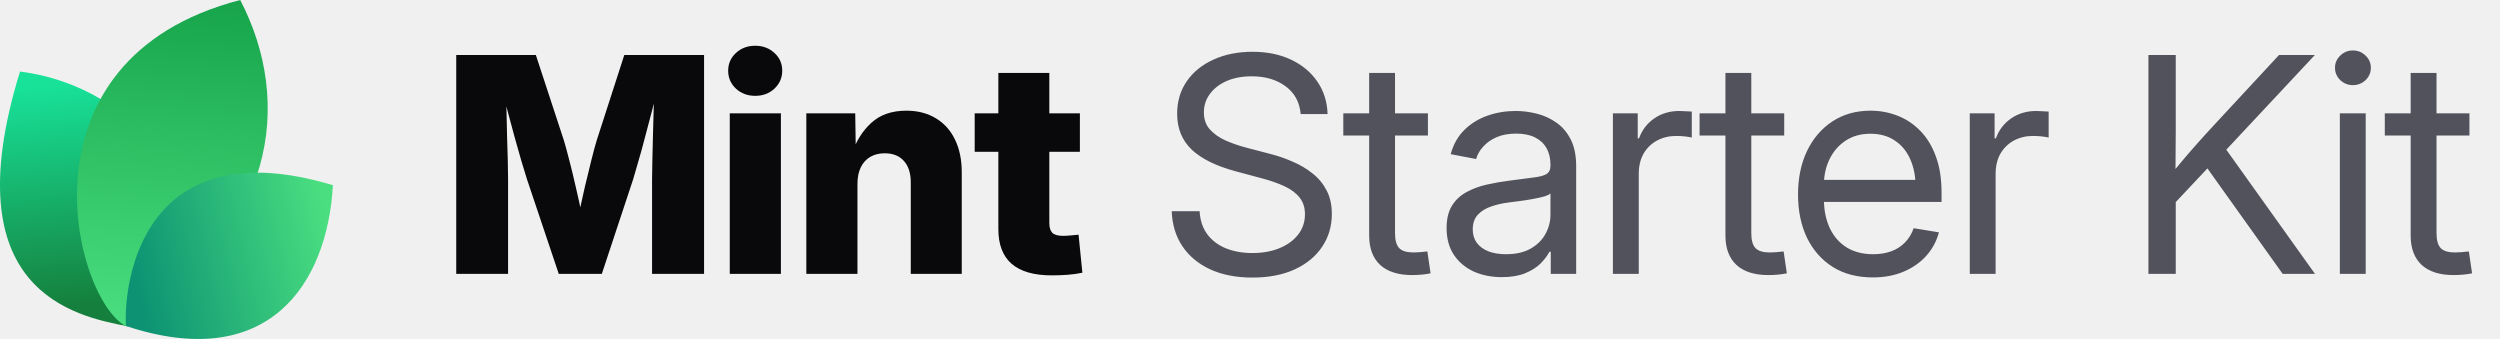
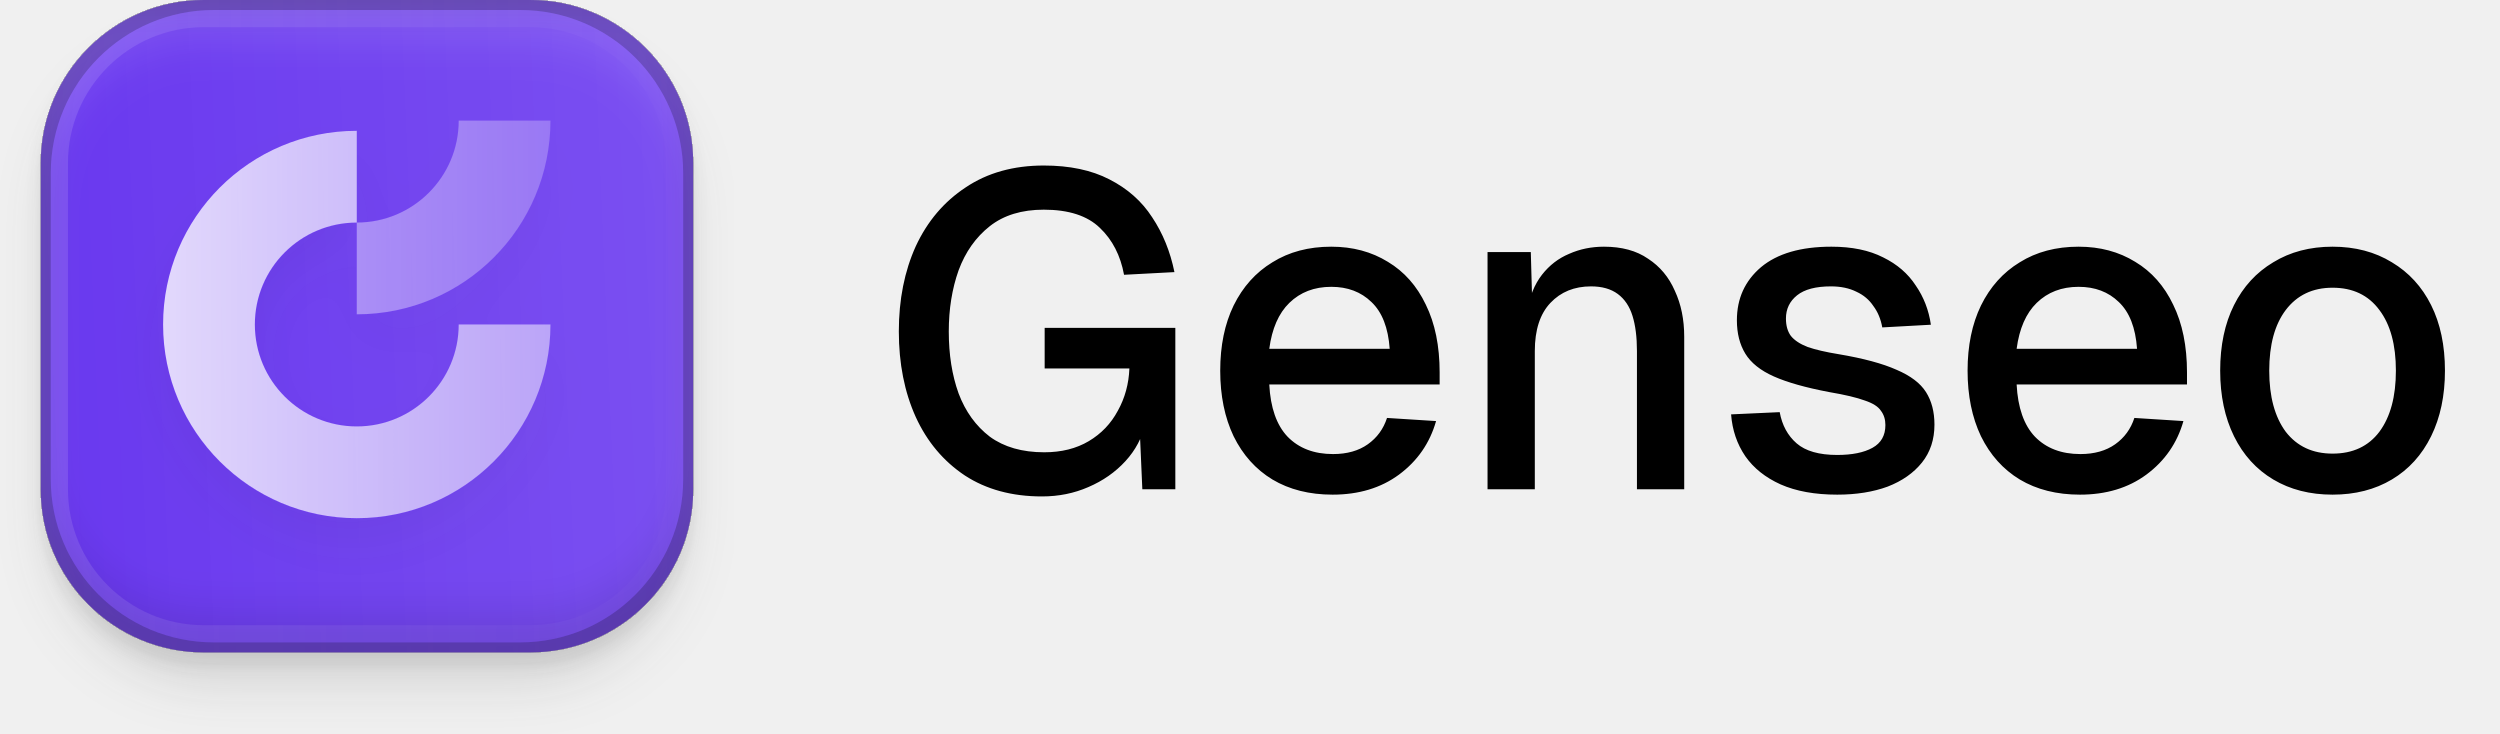
- <svg xmlns="http://www.w3.org/2000/svg" width="177" height="24" viewBox="0 0 177 24" fill="none">
-   <path d="M9.061 23.108C5.268 22.377 -3.391 20.627 1.417 5.064C9.634 6.099 16.973 14.064 9.061 23.108Z" fill="url(#paint0_linear_17557_2020)" />
-   <path d="M8.919 23.094C5.276 21.222 0.784 4.209 17.007 0C20.757 7.193 19.621 16.545 8.919 23.094Z" fill="url(#paint1_linear_17557_2020)" />
-   <path d="M8.914 23.079C8.735 19.882 10.159 9.085 23.57 13.111C23.181 20.123 18.984 26.418 8.914 23.079Z" fill="url(#paint2_linear_17557_2020)" />
-   <path d="M32.301 19.392V3.894H37.938L39.925 9.948C40.036 10.315 40.164 10.787 40.31 11.362C40.462 11.938 40.611 12.552 40.757 13.204C40.91 13.855 41.048 14.483 41.173 15.086C41.305 15.682 41.412 16.192 41.495 16.615H40.695C40.771 16.192 40.871 15.682 40.996 15.086C41.128 14.49 41.267 13.866 41.412 13.214C41.565 12.562 41.714 11.948 41.86 11.373C42.005 10.79 42.133 10.315 42.244 9.948L44.2 3.894H49.848V19.392H46.166V12.704C46.166 12.357 46.173 11.917 46.187 11.383C46.2 10.849 46.214 10.27 46.228 9.646C46.249 9.022 46.266 8.391 46.28 7.753C46.301 7.115 46.311 6.519 46.311 5.964H46.623C46.485 6.561 46.332 7.181 46.166 7.826C45.999 8.471 45.833 9.102 45.666 9.719C45.507 10.336 45.351 10.901 45.198 11.414C45.053 11.928 44.928 12.357 44.824 12.704L42.608 19.392H39.561L37.314 12.704C37.203 12.357 37.072 11.928 36.919 11.414C36.773 10.901 36.614 10.34 36.441 9.729C36.274 9.112 36.104 8.481 35.931 7.836C35.764 7.192 35.608 6.567 35.463 5.964H35.827C35.834 6.512 35.844 7.105 35.858 7.743C35.872 8.374 35.886 9.005 35.9 9.636C35.92 10.26 35.938 10.839 35.952 11.373C35.965 11.907 35.972 12.351 35.972 12.704V19.392H32.301ZM51.668 19.392V8.024H55.288V19.392H51.668ZM53.468 6.786C52.927 6.786 52.473 6.616 52.105 6.276C51.738 5.93 51.554 5.507 51.554 5.007C51.554 4.508 51.738 4.088 52.105 3.749C52.473 3.409 52.927 3.239 53.468 3.239C54.009 3.239 54.463 3.409 54.83 3.749C55.198 4.082 55.382 4.501 55.382 5.007C55.382 5.507 55.198 5.93 54.83 6.276C54.463 6.616 54.009 6.786 53.468 6.786ZM60.708 13.027V19.392H57.088V8.024H60.551L60.593 10.967H60.281C60.593 10.024 61.061 9.268 61.685 8.7C62.309 8.124 63.138 7.836 64.171 7.836C64.975 7.836 65.672 8.017 66.262 8.377C66.851 8.731 67.302 9.234 67.614 9.885C67.933 10.537 68.092 11.307 68.092 12.194V19.392H64.483V12.912C64.483 12.26 64.32 11.754 63.994 11.394C63.675 11.033 63.221 10.853 62.632 10.853C62.25 10.853 61.914 10.936 61.623 11.102C61.332 11.269 61.106 11.515 60.947 11.841C60.787 12.16 60.708 12.555 60.708 13.027ZM76.456 8.024V10.749H69.008V8.024H76.456ZM70.683 5.163H74.292V15.783C74.292 16.102 74.361 16.334 74.5 16.48C74.646 16.625 74.899 16.698 75.259 16.698C75.405 16.698 75.596 16.688 75.831 16.667C76.074 16.646 76.251 16.629 76.362 16.615L76.632 19.309C76.313 19.378 75.963 19.427 75.582 19.455C75.207 19.482 74.836 19.496 74.469 19.496C73.2 19.496 72.25 19.222 71.619 18.674C70.995 18.127 70.683 17.308 70.683 16.22V5.163Z" fill="#09090B" />
-   <path d="M88.667 19.652C87.523 19.652 86.528 19.458 85.682 19.07C84.843 18.681 84.188 18.137 83.716 17.437C83.245 16.736 82.992 15.908 82.957 14.951H84.933C84.968 15.596 85.148 16.14 85.474 16.584C85.8 17.021 86.24 17.354 86.795 17.582C87.35 17.804 87.974 17.915 88.667 17.915C89.388 17.915 90.026 17.801 90.581 17.572C91.143 17.343 91.583 17.024 91.902 16.615C92.228 16.199 92.391 15.717 92.391 15.169C92.391 14.698 92.266 14.306 92.017 13.994C91.767 13.675 91.413 13.408 90.956 13.193C90.498 12.978 89.954 12.787 89.323 12.621L87.502 12.132C86.123 11.765 85.082 11.255 84.382 10.603C83.689 9.944 83.342 9.095 83.342 8.055C83.342 7.174 83.571 6.404 84.028 5.746C84.486 5.087 85.117 4.577 85.921 4.217C86.726 3.849 87.645 3.666 88.678 3.666C89.718 3.666 90.63 3.853 91.413 4.227C92.204 4.602 92.824 5.122 93.275 5.787C93.726 6.446 93.965 7.209 93.993 8.076H92.089C92.013 7.23 91.656 6.574 91.018 6.11C90.387 5.638 89.586 5.403 88.615 5.403C87.95 5.403 87.36 5.513 86.847 5.735C86.341 5.957 85.946 6.262 85.661 6.651C85.377 7.032 85.235 7.469 85.235 7.961C85.235 8.447 85.377 8.849 85.661 9.168C85.946 9.48 86.317 9.74 86.774 9.948C87.232 10.149 87.724 10.319 88.251 10.457L89.884 10.884C90.439 11.023 90.977 11.206 91.496 11.435C92.023 11.657 92.495 11.934 92.911 12.267C93.334 12.593 93.67 12.995 93.92 13.474C94.17 13.945 94.294 14.504 94.294 15.149C94.294 16.015 94.066 16.788 93.608 17.468C93.157 18.148 92.512 18.681 91.673 19.07C90.834 19.458 89.832 19.652 88.667 19.652ZM101.097 8.024V9.594H95.106V8.024H101.097ZM96.937 5.163H98.767V16.521C98.767 17 98.865 17.347 99.059 17.562C99.26 17.77 99.6 17.874 100.078 17.874C100.21 17.874 100.366 17.867 100.546 17.853C100.733 17.832 100.903 17.815 101.056 17.801L101.285 19.351C101.097 19.392 100.886 19.423 100.65 19.444C100.414 19.465 100.189 19.475 99.974 19.475C98.996 19.475 98.244 19.236 97.717 18.758C97.197 18.272 96.937 17.579 96.937 16.677V5.163ZM106.33 19.621C105.595 19.621 104.932 19.489 104.343 19.226C103.754 18.955 103.285 18.564 102.939 18.05C102.592 17.53 102.419 16.896 102.419 16.147C102.419 15.495 102.547 14.965 102.804 14.556C103.06 14.146 103.403 13.828 103.833 13.599C104.263 13.363 104.742 13.186 105.269 13.068C105.796 12.95 106.333 12.857 106.881 12.787C107.574 12.69 108.132 12.617 108.555 12.569C108.978 12.52 109.287 12.441 109.481 12.33C109.675 12.212 109.772 12.014 109.772 11.737V11.654C109.772 11.203 109.679 10.815 109.492 10.489C109.311 10.163 109.041 9.91 108.68 9.729C108.32 9.549 107.872 9.459 107.338 9.459C106.805 9.459 106.34 9.546 105.945 9.719C105.556 9.892 105.241 10.118 104.998 10.395C104.755 10.665 104.593 10.953 104.509 11.258L102.71 10.915C102.897 10.222 103.22 9.65 103.677 9.199C104.135 8.748 104.679 8.412 105.31 8.19C105.941 7.968 106.607 7.857 107.307 7.857C107.8 7.857 108.295 7.92 108.795 8.044C109.301 8.169 109.765 8.381 110.188 8.679C110.611 8.97 110.951 9.369 111.208 9.875C111.464 10.374 111.593 11.005 111.593 11.768V19.392H109.793V17.822H109.7C109.568 18.085 109.363 18.359 109.086 18.643C108.809 18.921 108.444 19.153 107.994 19.34C107.543 19.527 106.988 19.621 106.33 19.621ZM106.621 17.998C107.321 17.998 107.904 17.867 108.368 17.603C108.84 17.333 109.19 16.986 109.419 16.563C109.654 16.133 109.772 15.682 109.772 15.211V13.692C109.703 13.769 109.554 13.841 109.325 13.911C109.096 13.973 108.829 14.032 108.524 14.088C108.226 14.143 107.921 14.192 107.609 14.233C107.304 14.275 107.033 14.309 106.798 14.337C106.354 14.393 105.938 14.49 105.549 14.628C105.168 14.76 104.86 14.954 104.624 15.211C104.388 15.467 104.27 15.811 104.27 16.241C104.27 16.615 104.367 16.934 104.561 17.198C104.762 17.461 105.04 17.662 105.393 17.801C105.747 17.933 106.156 17.998 106.621 17.998ZM114.193 19.392V8.024H115.951V9.792H116.045C116.253 9.209 116.61 8.741 117.116 8.388C117.622 8.034 118.219 7.857 118.905 7.857C119.058 7.857 119.217 7.864 119.384 7.878C119.55 7.885 119.682 7.892 119.779 7.899V9.74C119.716 9.719 119.578 9.695 119.363 9.667C119.155 9.639 118.922 9.625 118.666 9.625C118.174 9.625 117.726 9.733 117.324 9.948C116.922 10.163 116.603 10.471 116.367 10.874C116.138 11.276 116.024 11.758 116.024 12.319V19.392H114.193ZM126.322 8.024V9.594H120.33V8.024H126.322ZM122.161 5.163H123.992V16.521C123.992 17 124.089 17.347 124.283 17.562C124.484 17.77 124.824 17.874 125.302 17.874C125.434 17.874 125.59 17.867 125.77 17.853C125.958 17.832 126.127 17.815 126.28 17.801L126.509 19.351C126.322 19.392 126.11 19.423 125.874 19.444C125.639 19.465 125.413 19.475 125.198 19.475C124.221 19.475 123.468 19.236 122.941 18.758C122.421 18.272 122.161 17.579 122.161 16.677V5.163ZM132.604 19.642C131.502 19.642 130.555 19.396 129.765 18.903C128.974 18.404 128.364 17.714 127.934 16.834C127.511 15.946 127.3 14.927 127.3 13.775C127.3 12.611 127.511 11.584 127.934 10.697C128.364 9.802 128.964 9.102 129.734 8.596C130.51 8.089 131.408 7.836 132.428 7.836C133.1 7.836 133.738 7.954 134.341 8.19C134.952 8.426 135.489 8.783 135.954 9.261C136.425 9.74 136.793 10.343 137.056 11.071C137.327 11.792 137.462 12.645 137.462 13.63V14.296H128.433V12.735H136.463L135.631 13.297C135.631 12.541 135.506 11.876 135.257 11.3C135.007 10.725 134.643 10.277 134.165 9.958C133.686 9.632 133.107 9.469 132.428 9.469C131.748 9.469 131.162 9.632 130.67 9.958C130.177 10.284 129.796 10.725 129.526 11.279C129.262 11.827 129.13 12.441 129.13 13.12V14.046C129.13 14.864 129.273 15.572 129.557 16.168C129.841 16.757 130.243 17.211 130.763 17.53C131.283 17.842 131.901 17.998 132.615 17.998C133.093 17.998 133.523 17.929 133.905 17.79C134.293 17.645 134.619 17.433 134.882 17.156C135.153 16.879 135.354 16.546 135.486 16.157L137.275 16.449C137.108 17.08 136.81 17.634 136.38 18.113C135.95 18.591 135.413 18.966 134.768 19.236C134.123 19.507 133.402 19.642 132.604 19.642ZM139.459 19.392V8.024H141.217V9.792H141.311C141.519 9.209 141.876 8.741 142.382 8.388C142.888 8.034 143.485 7.857 144.171 7.857C144.324 7.857 144.483 7.864 144.649 7.878C144.816 7.885 144.948 7.892 145.045 7.899V9.74C144.982 9.719 144.844 9.695 144.629 9.667C144.421 9.639 144.188 9.625 143.932 9.625C143.439 9.625 142.992 9.733 142.59 9.948C142.188 10.163 141.869 10.471 141.633 10.874C141.404 11.276 141.29 11.758 141.29 12.319V19.392H139.459ZM153.429 14.961V12.715C153.783 12.257 154.136 11.82 154.49 11.404C154.844 10.981 155.204 10.565 155.572 10.156C155.939 9.74 156.314 9.327 156.695 8.918L161.355 3.894H163.893L157.277 10.967H157.184L153.429 14.961ZM152.108 19.392V3.894H154.043V9.241L154.022 12.559L154.043 13.505V19.392H152.108ZM161.615 19.392L155.967 11.477L157.173 9.969L163.903 19.392H161.615ZM165.661 19.392V8.024H167.492V19.392H165.661ZM166.587 6.027C166.24 6.027 165.942 5.909 165.692 5.673C165.443 5.43 165.318 5.139 165.318 4.799C165.318 4.459 165.443 4.172 165.692 3.936C165.942 3.693 166.24 3.572 166.587 3.572C166.934 3.572 167.232 3.693 167.482 3.936C167.731 4.172 167.856 4.459 167.856 4.799C167.856 5.139 167.731 5.43 167.482 5.673C167.232 5.909 166.934 6.027 166.587 6.027ZM174.836 8.024V9.594H168.844V8.024H174.836ZM170.675 5.163H172.506V16.521C172.506 17 172.603 17.347 172.797 17.562C172.998 17.77 173.338 17.874 173.816 17.874C173.948 17.874 174.104 17.867 174.284 17.853C174.472 17.832 174.641 17.815 174.794 17.801L175.023 19.351C174.836 19.392 174.624 19.423 174.388 19.444C174.153 19.465 173.927 19.475 173.712 19.475C172.735 19.475 171.982 19.236 171.455 18.758C170.935 18.272 170.675 17.579 170.675 16.677V5.163Z" fill="#52525C" />
+ <svg xmlns="http://www.w3.org/2000/svg" width="981" height="288" viewBox="0 0 981 288" fill="none">
+   <g filter="url(#filter0_ddiii_19_41)">
+     <g clip-path="url(#clip0_19_41)">
+       <rect x="16" y="256" width="256" height="256" rx="64" transform="rotate(-90 16 256)" fill="#6938EF" />
+       <rect width="256" height="256" transform="matrix(0 -1 1 0 16 256)" fill="url(#paint0_linear_19_41)" />
+       <g filter="url(#filter1_d_19_41)">
+         <path d="M140 167.333C117.909 167.333 100 149.425 100 127.333C100 105.242 117.909 87.333 140 87.333L140 51.333C98.026 51.333 64 85.36 64 127.333C64 169.307 98.026 203.333 140 203.333C181.974 203.333 216 169.307 216 127.333L180 127.333C180 149.425 162.091 167.333 140 167.333Z" fill="url(#paint1_linear_19_41)" />
+         <path opacity="0.5" d="M140 87.333C162.091 87.333 180 69.425 180 47.333H216C216 89.307 181.974 123.333 140 123.333V87.333Z" fill="url(#paint2_linear_19_41)" />
+       </g>
+     </g>
+     <rect x="21.333" y="250.667" width="245.333" height="245.333" rx="58.667" transform="rotate(-90 21.3333 250.667)" stroke="url(#paint3_linear_19_41)" stroke-width="10.667" />
+   </g>
+   <path d="M408.875 194.8C397.092 194.8 387 192.058 378.6 186.575C370.2 180.975 363.783 173.333 359.35 163.65C354.917 153.85 352.7 142.65 352.7 130.05C352.7 117.567 354.917 106.425 359.35 96.625C363.9 86.825 370.433 79.125 378.95 73.525C387.467 67.808 397.675 64.95 409.575 64.95C419.725 64.95 428.3 66.758 435.3 70.375C442.417 73.992 448.017 78.95 452.1 85.25C456.3 91.55 459.217 98.725 460.85 106.775L441.075 107.825C439.675 100.242 436.525 94.117 431.625 89.45C426.725 84.667 419.375 82.275 409.575 82.275C400.942 82.275 393.883 84.433 388.4 88.75C382.917 93.067 378.833 98.842 376.15 106.075C373.583 113.308 372.3 121.3 372.3 130.05C372.3 139.15 373.583 147.258 376.15 154.375C378.833 161.492 382.917 167.15 388.4 171.35C394 175.433 401.117 177.475 409.75 177.475C416.517 177.475 422.35 176.017 427.25 173.1C432.15 170.183 435.942 166.217 438.625 161.2C441.425 156.183 442.942 150.642 443.175 144.575H409.925V128.65H461.2V192H448.25L447.025 164L449.475 166.1C448.192 171.7 445.567 176.658 441.6 180.975C437.633 185.292 432.792 188.675 427.075 191.125C421.475 193.575 415.408 194.8 408.875 194.8ZM522.915 194.1C513.815 194.1 505.94 192.117 499.29 188.15C492.757 184.183 487.682 178.525 484.065 171.175C480.565 163.825 478.815 155.25 478.815 145.45C478.815 135.65 480.565 127.133 484.065 119.9C487.682 112.55 492.757 106.892 499.29 102.925C505.823 98.842 513.523 96.8 522.39 96.8C530.79 96.8 538.198 98.783 544.615 102.75C551.032 106.6 555.99 112.2 559.49 119.55C563.107 126.9 564.915 135.767 564.915 146.15V150.875H498.065C498.532 159.975 500.923 166.8 505.24 171.35C509.673 175.9 515.623 178.175 523.09 178.175C528.573 178.175 533.123 176.892 536.74 174.325C540.357 171.758 542.865 168.317 544.265 164L563.515 165.225C561.065 173.858 556.223 180.858 548.99 186.225C541.873 191.475 533.182 194.1 522.915 194.1ZM498.065 136.875H545.315C544.732 128.592 542.34 122.467 538.14 118.5C534.057 114.533 528.807 112.55 522.39 112.55C515.74 112.55 510.257 114.65 505.94 118.85C501.74 122.933 499.115 128.942 498.065 136.875ZM583.711 192V98.9H600.686L601.386 123.75L599.111 122.525C600.161 116.458 602.144 111.558 605.061 107.825C607.978 104.092 611.536 101.35 615.736 99.6C619.936 97.733 624.486 96.8 629.386 96.8C636.386 96.8 642.161 98.375 646.711 101.525C651.378 104.558 654.878 108.758 657.211 114.125C659.661 119.375 660.886 125.383 660.886 132.15V192H642.336V137.75C642.336 132.267 641.753 127.658 640.586 123.925C639.419 120.192 637.494 117.333 634.811 115.35C632.128 113.367 628.628 112.375 624.311 112.375C617.778 112.375 612.469 114.533 608.386 118.85C604.303 123.167 602.261 129.467 602.261 137.75V192H583.711ZM720.929 194.1C712.179 194.1 704.77 192.758 698.704 190.075C692.754 187.392 688.145 183.717 684.879 179.05C681.612 174.267 679.745 168.783 679.279 162.6L698.354 161.725C699.287 166.858 701.504 170.942 705.004 173.975C708.504 177.008 713.812 178.525 720.929 178.525C726.762 178.525 731.37 177.592 734.754 175.725C738.137 173.858 739.829 170.883 739.829 166.8C739.829 164.583 739.245 162.717 738.079 161.2C737.029 159.567 734.929 158.225 731.779 157.175C728.629 156.008 723.962 154.9 717.779 153.85C708.562 152.1 701.329 150.058 696.079 147.725C690.829 145.392 687.095 142.417 684.879 138.8C682.662 135.183 681.554 130.808 681.554 125.675C681.554 117.158 684.704 110.217 691.004 104.85C697.42 99.483 706.637 96.8 718.654 96.8C726.704 96.8 733.47 98.2 738.954 101C744.437 103.683 748.695 107.358 751.729 112.025C754.879 116.575 756.862 121.708 757.679 127.425L738.604 128.475C738.02 125.208 736.854 122.408 735.104 120.075C733.47 117.625 731.254 115.758 728.454 114.475C725.654 113.075 722.329 112.375 718.479 112.375C712.529 112.375 708.095 113.542 705.179 115.875C702.262 118.208 700.804 121.242 700.804 124.975C700.804 127.775 701.445 130.05 702.729 131.8C704.129 133.55 706.345 135.008 709.379 136.175C712.412 137.225 716.437 138.158 721.454 138.975C731.137 140.608 738.72 142.65 744.204 145.1C749.687 147.433 753.537 150.35 755.754 153.85C757.97 157.35 759.079 161.608 759.079 166.625C759.079 172.458 757.445 177.417 754.179 181.5C750.912 185.583 746.42 188.733 740.704 190.95C734.987 193.05 728.395 194.1 720.929 194.1ZM816.177 194.1C807.077 194.1 799.202 192.117 792.552 188.15C786.018 184.183 780.943 178.525 777.327 171.175C773.827 163.825 772.077 155.25 772.077 145.45C772.077 135.65 773.827 127.133 777.327 119.9C780.943 112.55 786.018 106.892 792.552 102.925C799.085 98.842 806.785 96.8 815.652 96.8C824.052 96.8 831.46 98.783 837.877 102.75C844.293 106.6 849.252 112.2 852.752 119.55C856.368 126.9 858.177 135.767 858.177 146.15V150.875H791.327C791.793 159.975 794.185 166.8 798.502 171.35C802.935 175.9 808.885 178.175 816.352 178.175C821.835 178.175 826.385 176.892 830.002 174.325C833.618 171.758 836.127 168.317 837.527 164L856.777 165.225C854.327 173.858 849.485 180.858 842.252 186.225C835.135 191.475 826.443 194.1 816.177 194.1ZM791.327 136.875H838.577C837.993 128.592 835.602 122.467 831.402 118.5C827.318 114.533 822.068 112.55 815.652 112.55C809.002 112.55 803.518 114.65 799.202 118.85C795.002 122.933 792.377 128.942 791.327 136.875ZM915.298 194.1C906.431 194.1 898.673 192.117 892.023 188.15C885.373 184.183 880.239 178.525 876.623 171.175C873.006 163.825 871.198 155.25 871.198 145.45C871.198 135.533 873.006 126.958 876.623 119.725C880.239 112.492 885.373 106.892 892.023 102.925C898.673 98.842 906.431 96.8 915.298 96.8C924.164 96.8 931.923 98.842 938.573 102.925C945.223 106.892 950.356 112.492 953.973 119.725C957.589 126.958 959.398 135.533 959.398 145.45C959.398 155.25 957.589 163.825 953.973 171.175C950.356 178.525 945.223 184.183 938.573 188.15C931.923 192.117 924.164 194.1 915.298 194.1ZM915.298 178C923.231 178 929.356 175.142 933.673 169.425C937.989 163.592 940.148 155.6 940.148 145.45C940.148 135.3 937.989 127.367 933.673 121.65C929.356 115.817 923.231 112.9 915.298 112.9C907.481 112.9 901.356 115.817 896.923 121.65C892.606 127.367 890.448 135.3 890.448 145.45C890.448 155.6 892.606 163.592 896.923 169.425C901.356 175.142 907.481 178 915.298 178Z" fill="black" />
  <defs>
-     <linearGradient id="paint0_linear_17557_2020" x1="3.776" y1="5.916" x2="5.232" y2="21.559" gradientUnits="userSpaceOnUse">
-       <stop stop-color="#18E299" />
-       <stop offset="1" stop-color="#15803D" />
+     <filter id="filter0_ddiii_19_41" x="-4.76837e-07" y="-16" width="288" height="304" filterUnits="userSpaceOnUse" color-interpolation-filters="sRGB">
+       <feFlood flood-opacity="0" result="BackgroundImageFix" />
+       <feColorMatrix in="SourceAlpha" type="matrix" values="0 0 0 0 0 0 0 0 0 0 0 0 0 0 0 0 0 0 127 0" result="hardAlpha" />
+       <feOffset dy="5.333" />
+       <feGaussianBlur stdDeviation="2.667" />
+       <feComposite in2="hardAlpha" operator="out" />
+       <feColorMatrix type="matrix" values="0 0 0 0 0.163 0 0 0 0 0.163 0 0 0 0 0.163 0 0 0 0.08 0" />
+       <feBlend mode="normal" in2="BackgroundImageFix" result="effect1_dropShadow_19_41" />
+       <feColorMatrix in="SourceAlpha" type="matrix" values="0 0 0 0 0 0 0 0 0 0 0 0 0 0 0 0 0 0 127 0" result="hardAlpha" />
+       <feMorphology radius="5.333" operator="erode" in="SourceAlpha" result="effect2_dropShadow_19_41" />
+       <feOffset dy="16" />
+       <feGaussianBlur stdDeviation="10.667" />
+       <feComposite in2="hardAlpha" operator="out" />
+       <feColorMatrix type="matrix" values="0 0 0 0 0.165 0 0 0 0 0.165 0 0 0 0 0.165 0 0 0 0.14 0" />
+       <feBlend mode="normal" in2="effect1_dropShadow_19_41" result="effect2_dropShadow_19_41" />
+       <feBlend mode="normal" in="SourceGraphic" in2="effect2_dropShadow_19_41" result="shape" />
+       <feColorMatrix in="SourceAlpha" type="matrix" values="0 0 0 0 0 0 0 0 0 0 0 0 0 0 0 0 0 0 127 0" result="hardAlpha" />
+       <feOffset dy="-16" />
+       <feGaussianBlur stdDeviation="8" />
+       <feComposite in2="hardAlpha" operator="arithmetic" k2="-1" k3="1" />
+       <feColorMatrix type="matrix" values="0 0 0 0 0 0 0 0 0 0 0 0 0 0 0 0 0 0 0.1 0" />
+       <feBlend mode="normal" in2="shape" result="effect3_innerShadow_19_41" />
+       <feColorMatrix in="SourceAlpha" type="matrix" values="0 0 0 0 0 0 0 0 0 0 0 0 0 0 0 0 0 0 127 0" result="hardAlpha" />
+       <feOffset dy="16" />
+       <feGaussianBlur stdDeviation="8" />
+       <feComposite in2="hardAlpha" operator="arithmetic" k2="-1" k3="1" />
+       <feColorMatrix type="matrix" values="0 0 0 0 1 0 0 0 0 1 0 0 0 0 1 0 0 0 0.1 0" />
+       <feBlend mode="normal" in2="effect3_innerShadow_19_41" result="effect4_innerShadow_19_41" />
+       <feColorMatrix in="SourceAlpha" type="matrix" values="0 0 0 0 0 0 0 0 0 0 0 0 0 0 0 0 0 0 127 0" result="hardAlpha" />
+       <feMorphology radius="5.333" operator="erode" in="SourceAlpha" result="effect5_innerShadow_19_41" />
+       <feOffset />
+       <feComposite in2="hardAlpha" operator="arithmetic" k2="-1" k3="1" />
+       <feColorMatrix type="matrix" values="0 0 0 0 0 0 0 0 0 0 0 0 0 0 0 0 0 0 0.2 0" />
+       <feBlend mode="normal" in2="effect4_innerShadow_19_41" result="effect5_innerShadow_19_41" />
+     </filter>
+     <filter id="filter1_d_19_41" x="32" y="43.333" width="224" height="188" filterUnits="userSpaceOnUse" color-interpolation-filters="sRGB">
+       <feFlood flood-opacity="0" result="BackgroundImageFix" />
+       <feColorMatrix in="SourceAlpha" type="matrix" values="0 0 0 0 0 0 0 0 0 0 0 0 0 0 0 0 0 0 127 0" result="hardAlpha" />
+       <feMorphology radius="8" operator="erode" in="SourceAlpha" result="effect1_dropShadow_19_41" />
+       <feOffset dy="12" />
+       <feGaussianBlur stdDeviation="12" />
+       <feComposite in2="hardAlpha" operator="out" />
+       <feColorMatrix type="matrix" values="0 0 0 0 0.141 0 0 0 0 0.141 0 0 0 0 0.141 0 0 0 0.1 0" />
+       <feBlend mode="normal" in2="BackgroundImageFix" result="effect1_dropShadow_19_41" />
+       <feBlend mode="normal" in="SourceGraphic" in2="effect1_dropShadow_19_41" result="shape" />
+     </filter>
+     <linearGradient id="paint0_linear_19_41" x1="128" y1="3.17892e-06" x2="138.667" y2="256" gradientUnits="userSpaceOnUse">
+       <stop stop-color="white" stop-opacity="0" />
+       <stop offset="1" stop-color="white" stop-opacity="0.12" />
    </linearGradient>
-     <linearGradient id="paint1_linear_17557_2020" x1="12.171" y1="-0.718" x2="10.19" y2="22.983" gradientUnits="userSpaceOnUse">
-       <stop stop-color="#16A34A" />
-       <stop offset="1" stop-color="#4ADE80" />
+     <linearGradient id="paint1_linear_19_41" x1="64" y1="127.333" x2="216" y2="127.333" gradientUnits="userSpaceOnUse">
+       <stop stop-color="white" stop-opacity="0.8" />
+       <stop offset="1" stop-color="white" stop-opacity="0.5" />
    </linearGradient>
-     <linearGradient id="paint2_linear_17557_2020" x1="23.133" y1="15.353" x2="9.338" y2="18.52" gradientUnits="userSpaceOnUse">
-       <stop stop-color="#4ADE80" />
-       <stop offset="1" stop-color="#0D9373" />
+     <linearGradient id="paint2_linear_19_41" x1="140" y1="85.333" x2="216" y2="85.333" gradientUnits="userSpaceOnUse">
+       <stop stop-color="white" stop-opacity="0.8" />
+       <stop offset="1" stop-color="white" stop-opacity="0.5" />
    </linearGradient>
+     <linearGradient id="paint3_linear_19_41" x1="144" y1="256" x2="144" y2="512" gradientUnits="userSpaceOnUse">
+       <stop stop-color="white" stop-opacity="0.12" />
+       <stop offset="1" stop-color="white" stop-opacity="0" />
+     </linearGradient>
+     <clipPath id="clip0_19_41">
+       <rect x="16" y="256" width="256" height="256" rx="64" transform="rotate(-90 16 256)" fill="white" />
+     </clipPath>
  </defs>
</svg>
